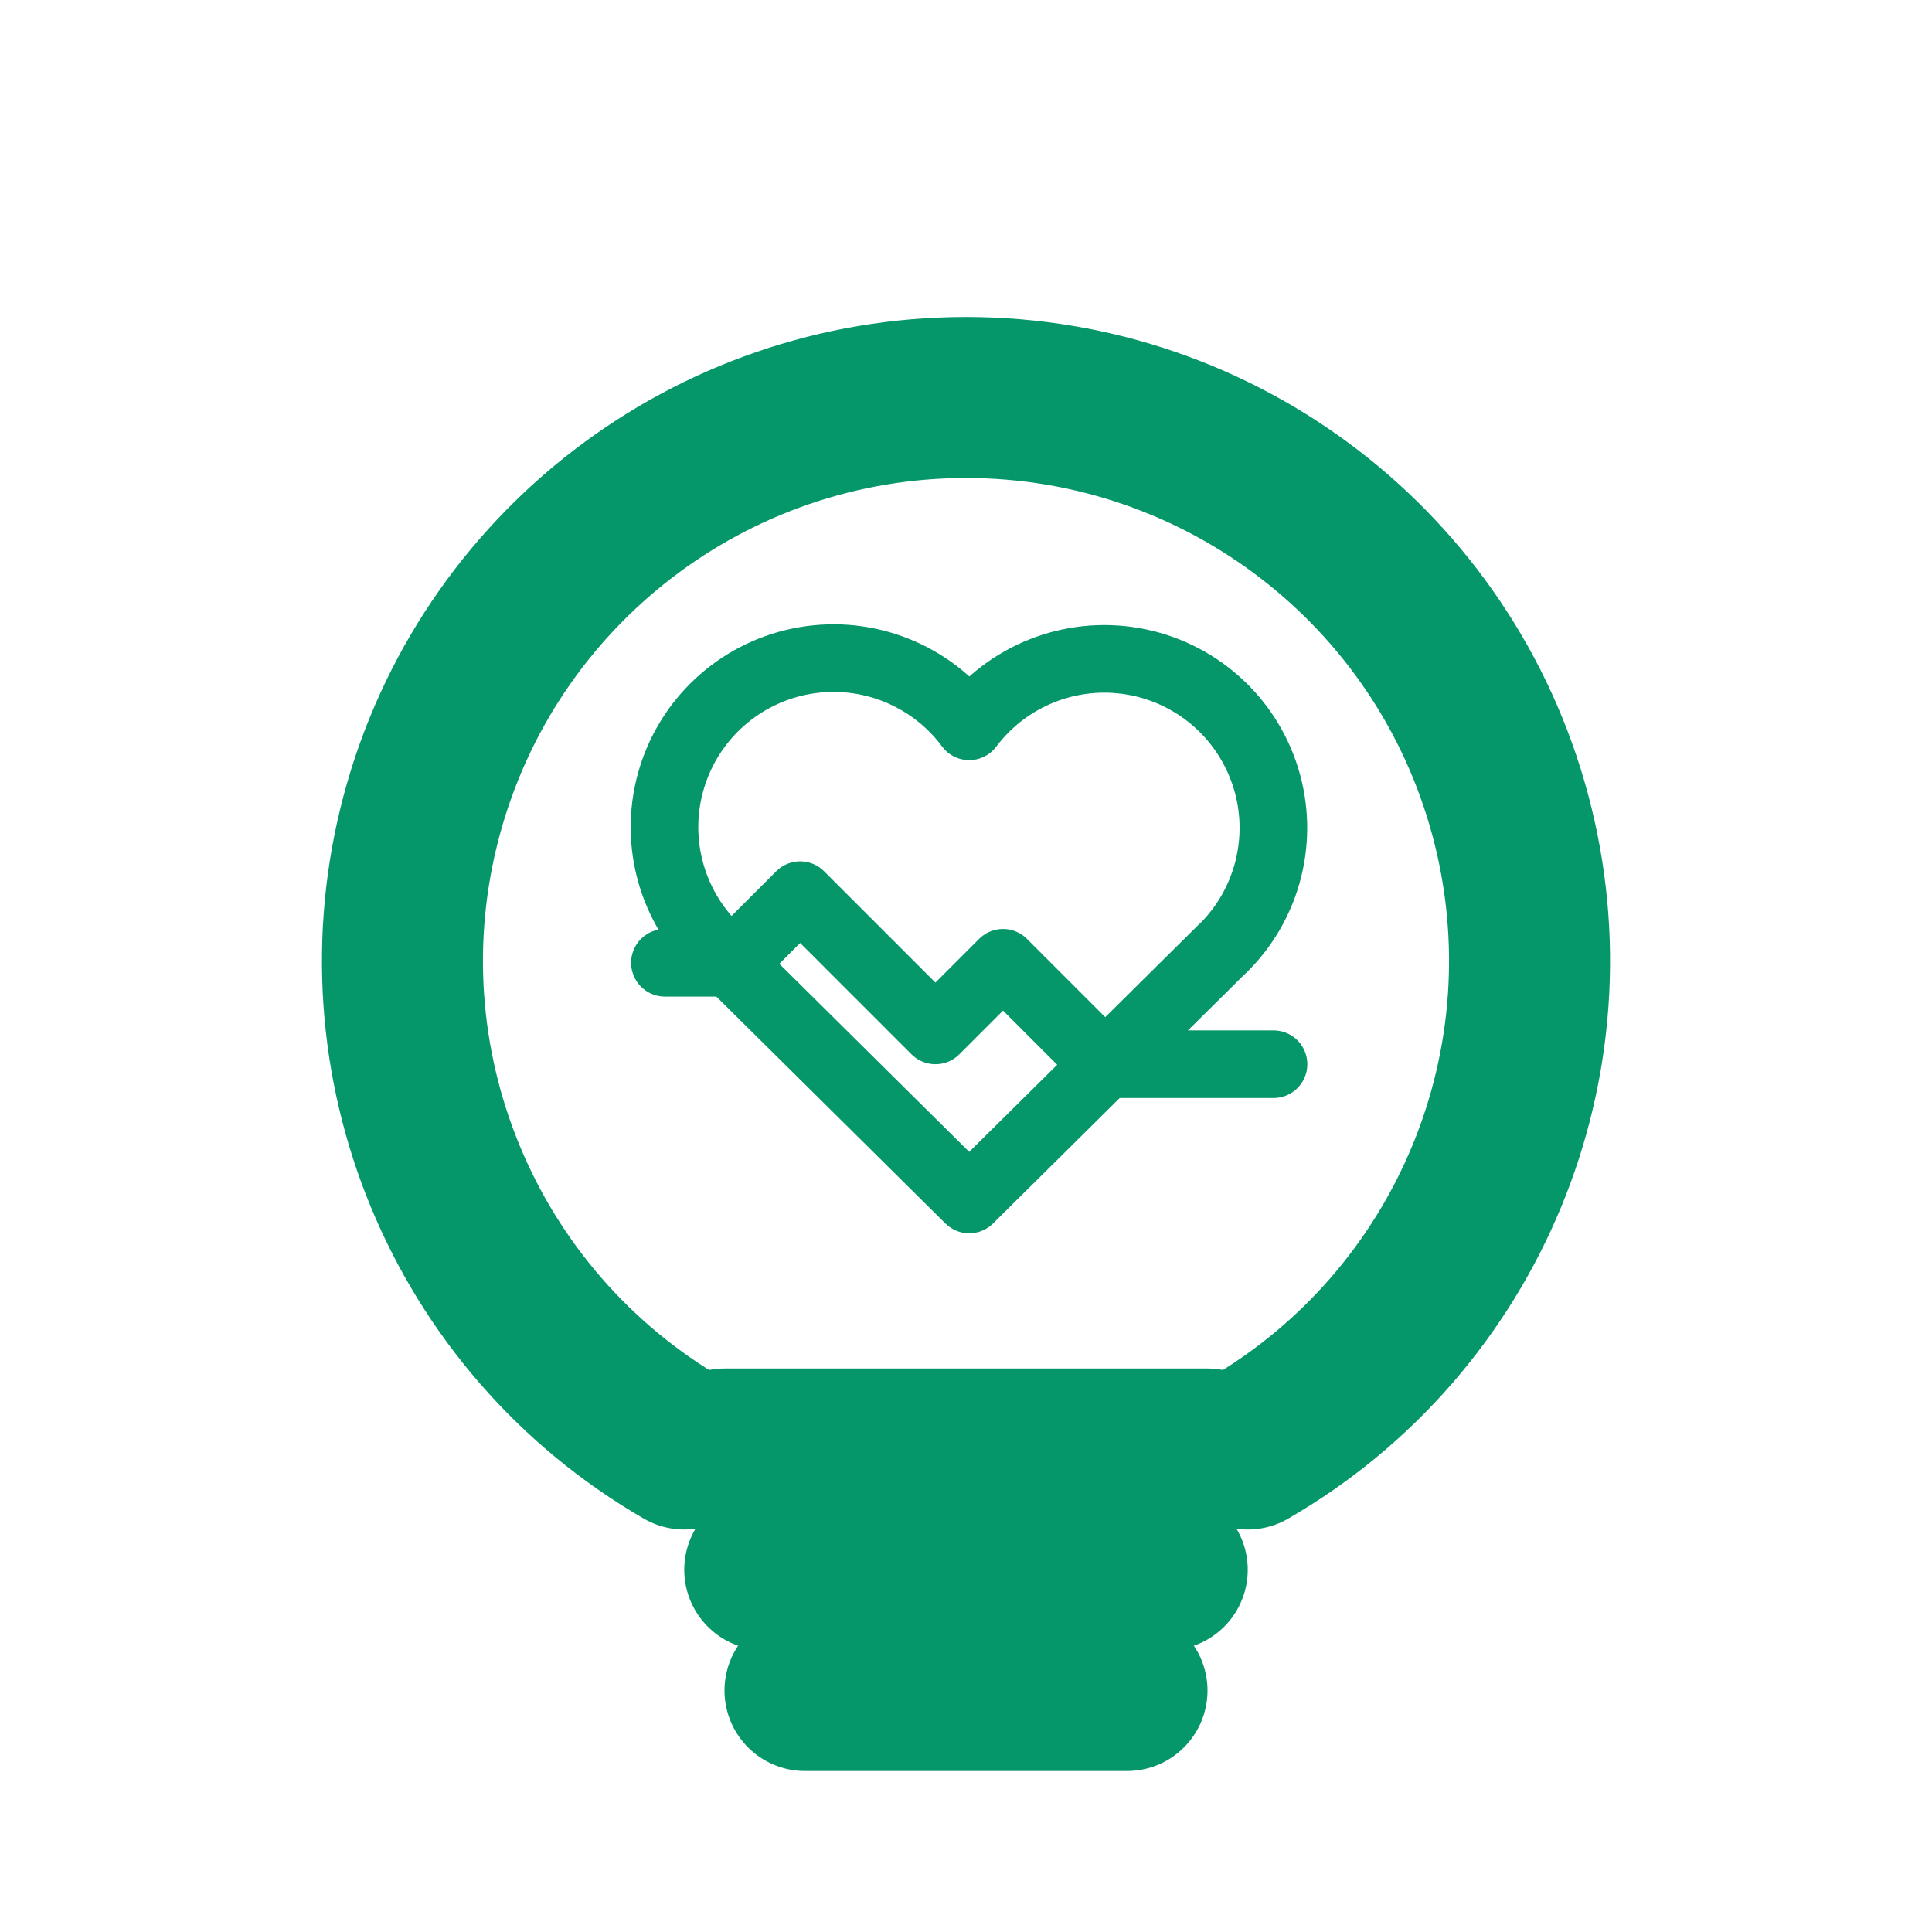
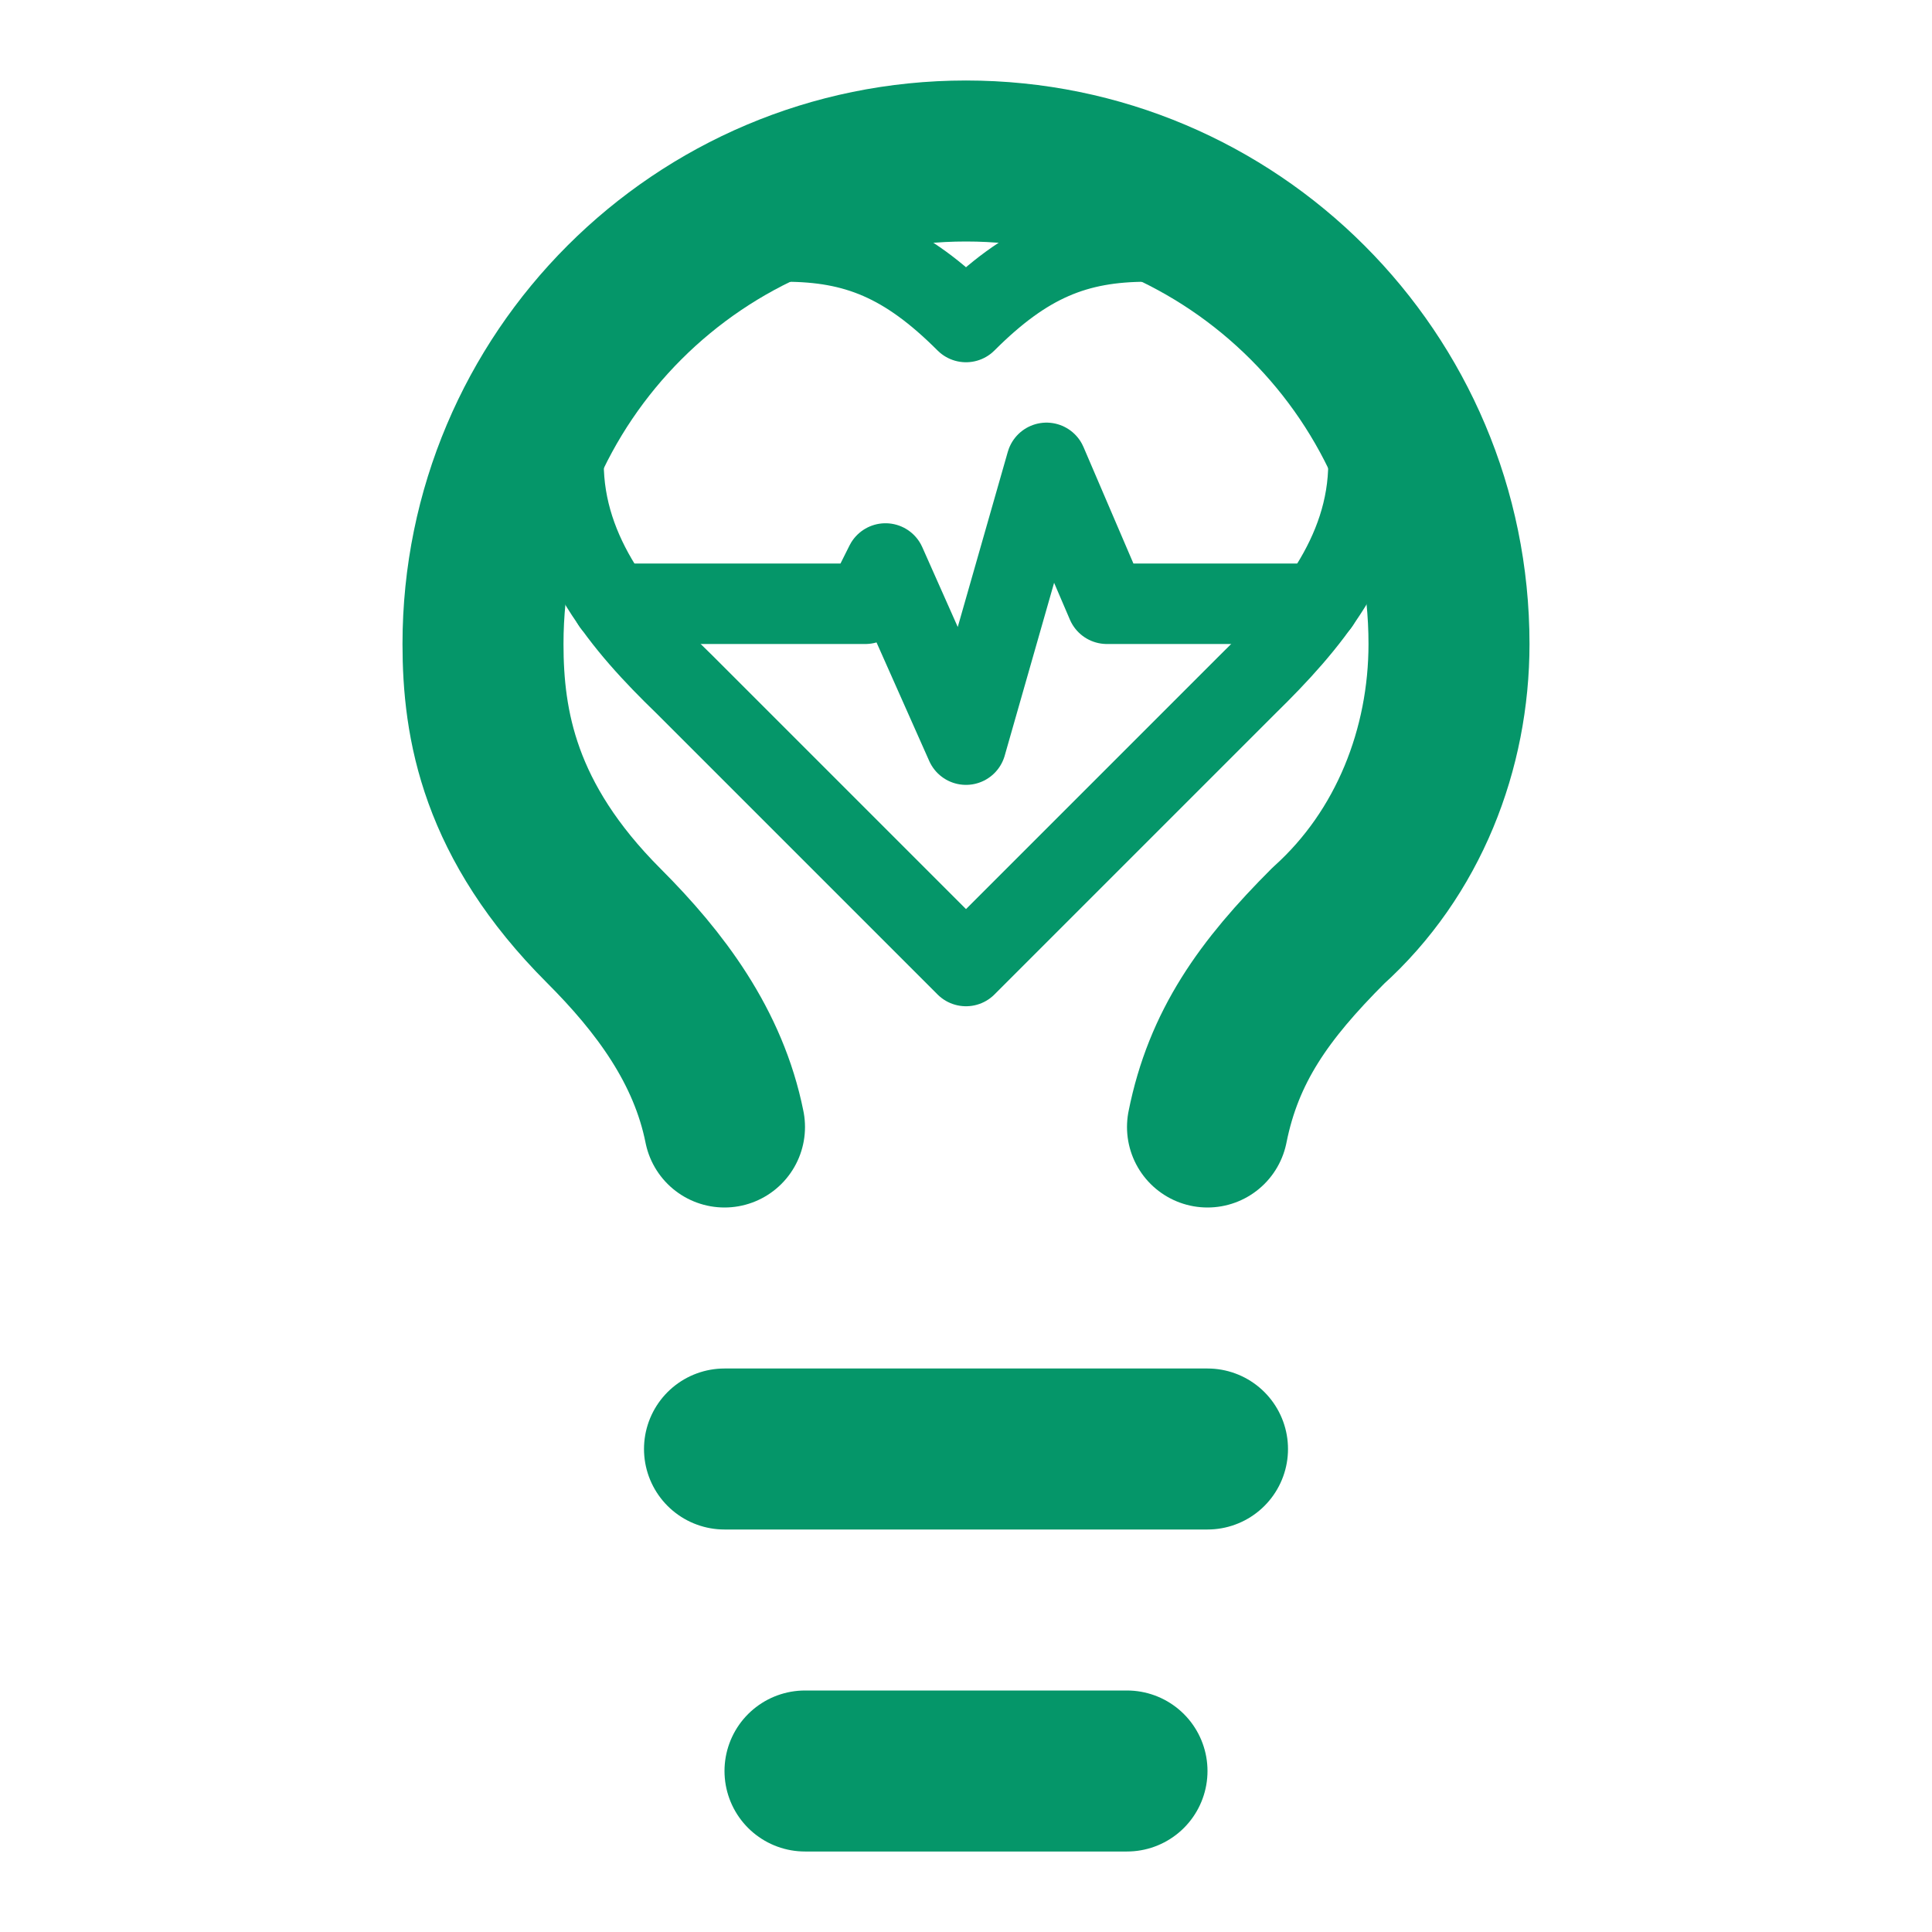
<svg xmlns="http://www.w3.org/2000/svg" width="32" height="32" viewBox="0 0 24 24" fill="none" stroke="#059669" stroke-width="2" stroke-linecap="round" stroke-linejoin="round">
-   <path d="M8.5 18a7 7 0 1 1 7 0" />
+   <path d="M15 14c.2-1 .7-1.7 1.5-2.5 1-.9 1.5-2.2 1.5-3.5A6 6 0 0 0 6 8c0 1 .2 2.2 1.5 3.5.7.7 1.3 1.5 1.5 2.5" />
  <path d="M9 18h6" />
-   <path d="M9.5 19.5h5" />
-   <path d="M10 21h4" />
-   <g transform="translate(7 6.5) scale(0.42)" vector-effect="non-scaling-stroke">
-     <path d="M19.5 12.572l-7.5 7.428l-7.5 -7.428a5 5 0 1 1 7.5 -6.566a5 5 0 1 1 7.5 6.572" />
-     <path d="M3 13h2l2 -2l4 4l2 -2l3 3h5" />
+   <path d="M10 22h4" />
+   <g transform="translate(6 1.5) scale(0.5)" vector-effect="non-scaling-stroke">
+     <path d="M19 14c1.49-1.46 3-3.21 3-5.5A5.5 5.5 0 0 0 16.5 3c-1.76 0-3 .5-4.5 2-1.5-1.5-2.74-2-4.5-2A5.5 5.5 0 0 0 2 8.5c0 2.3 1.5 4.05 3 5.5l7 7Z" />
+     <path d="M3.22 12H9.5l.5-1 2 4.5 2-7 1.5 3.5h5.27" />
  </g>
</svg>
